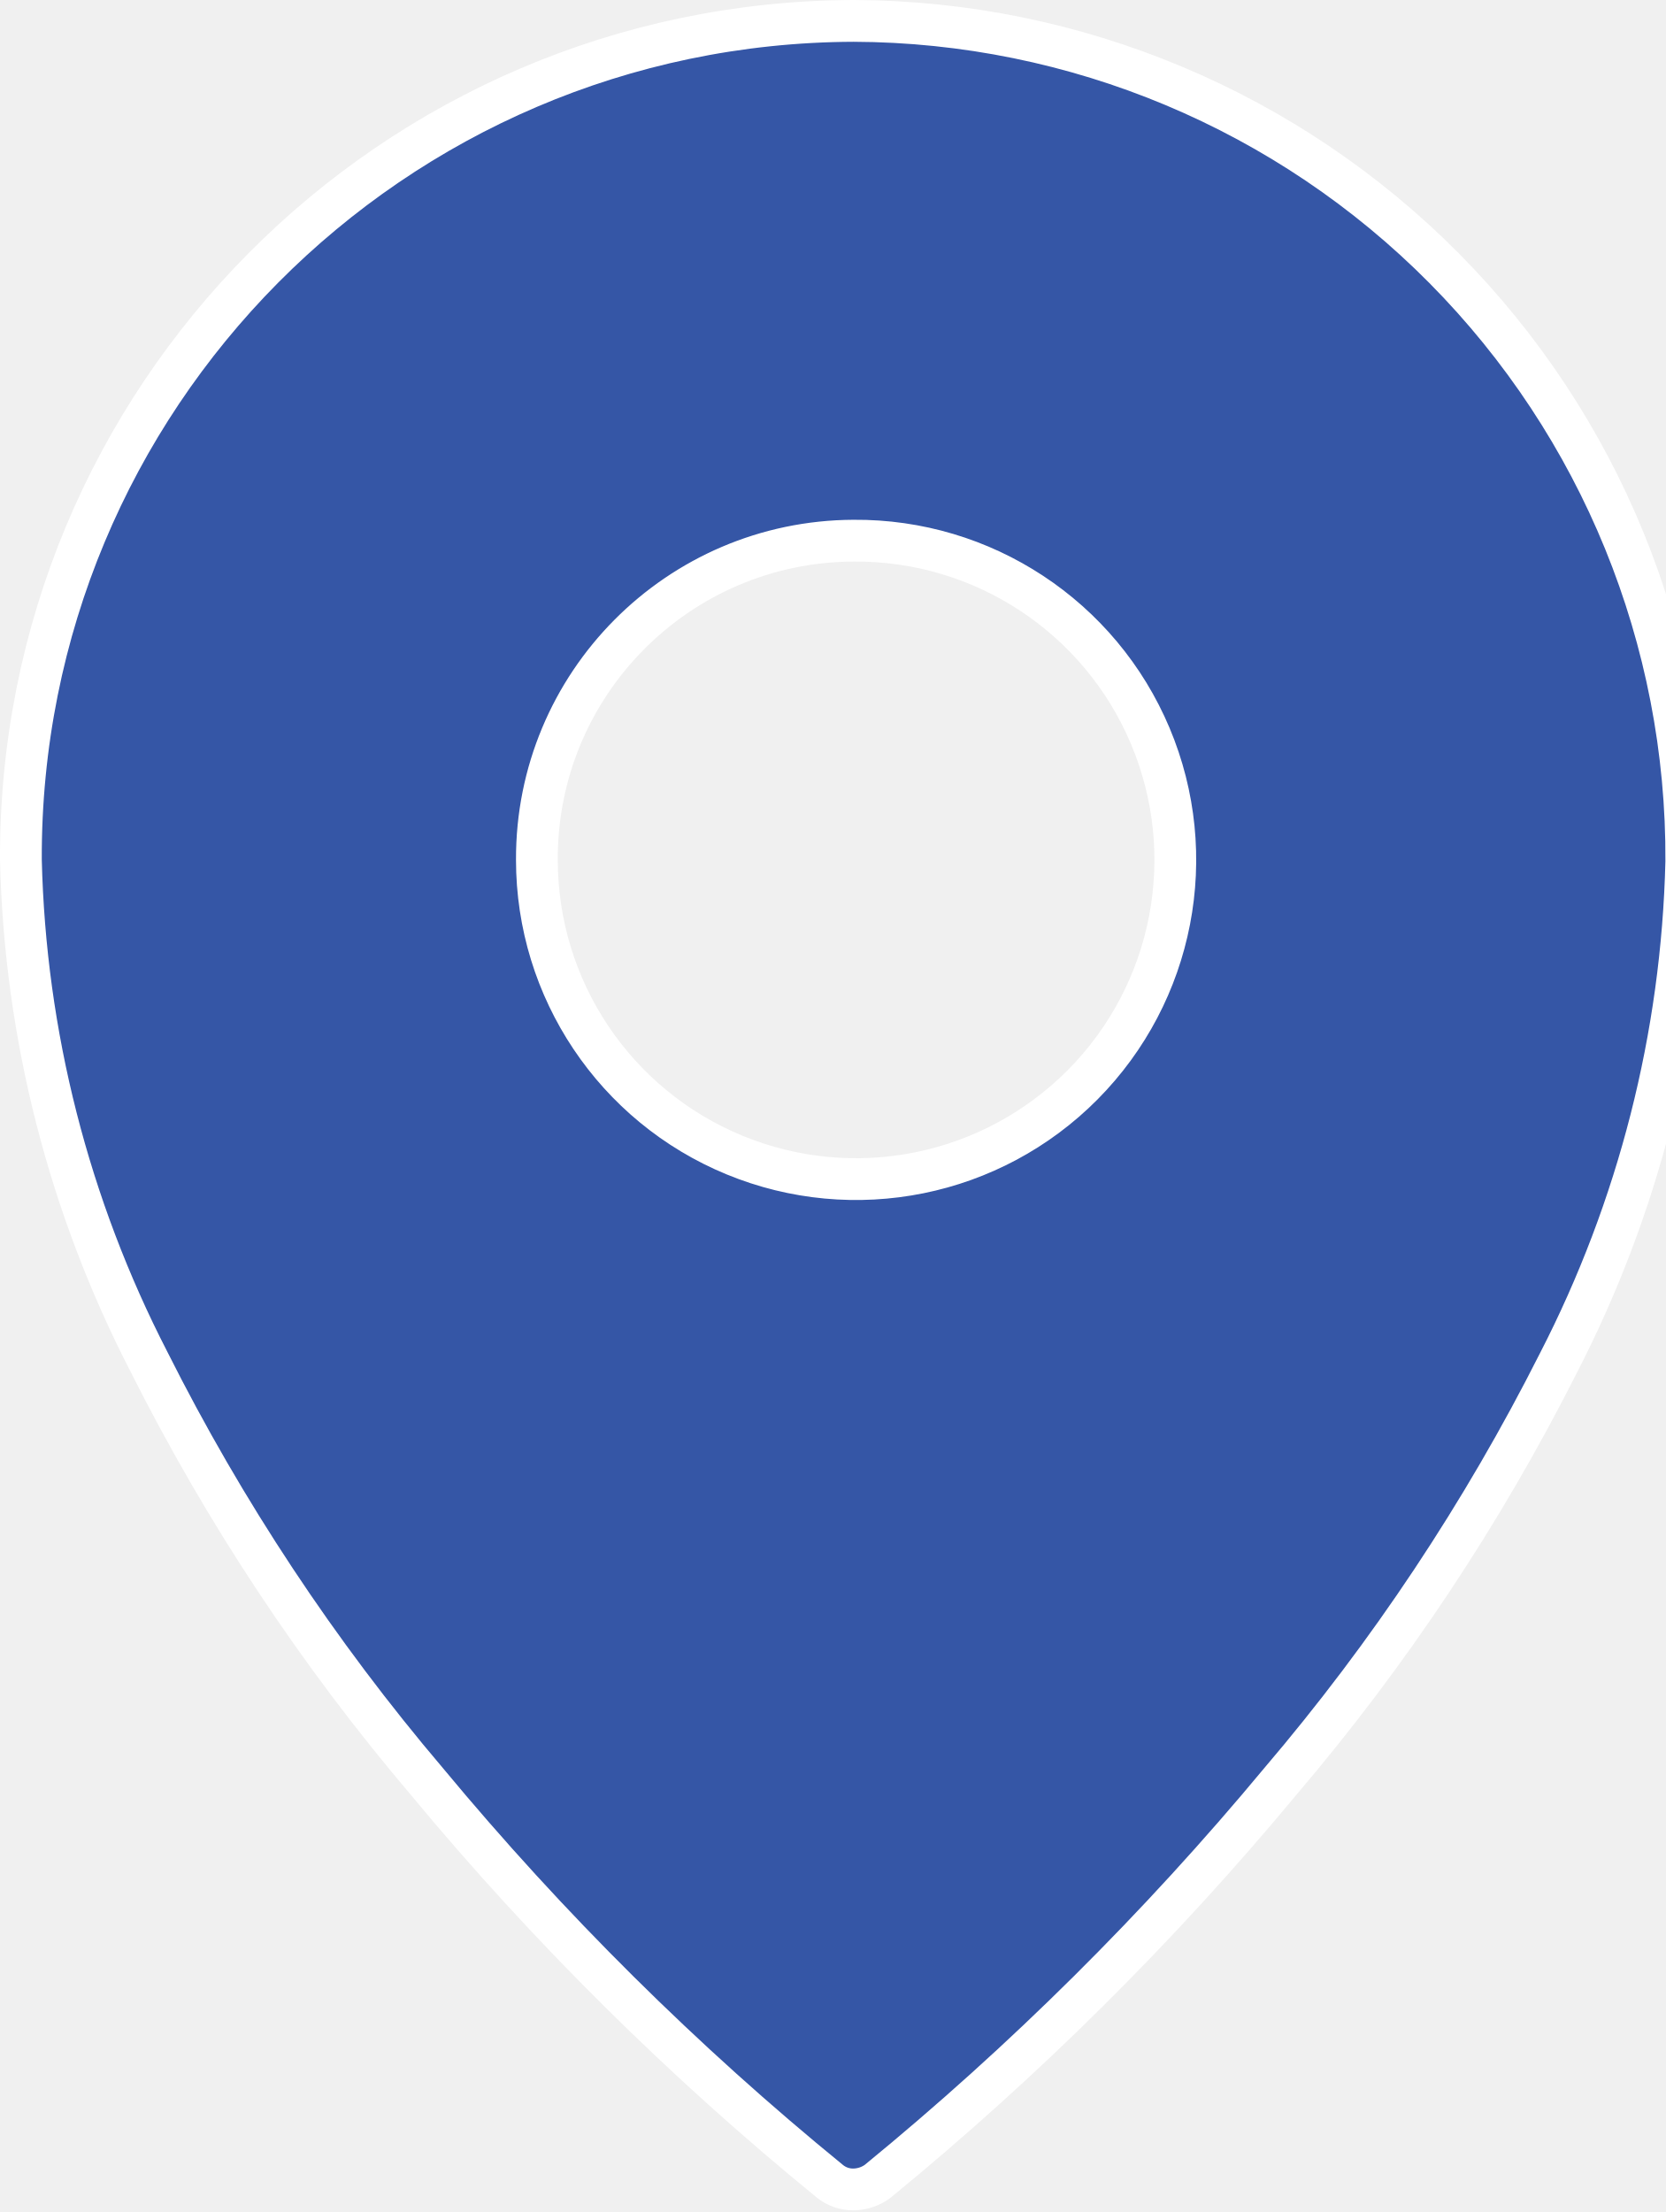
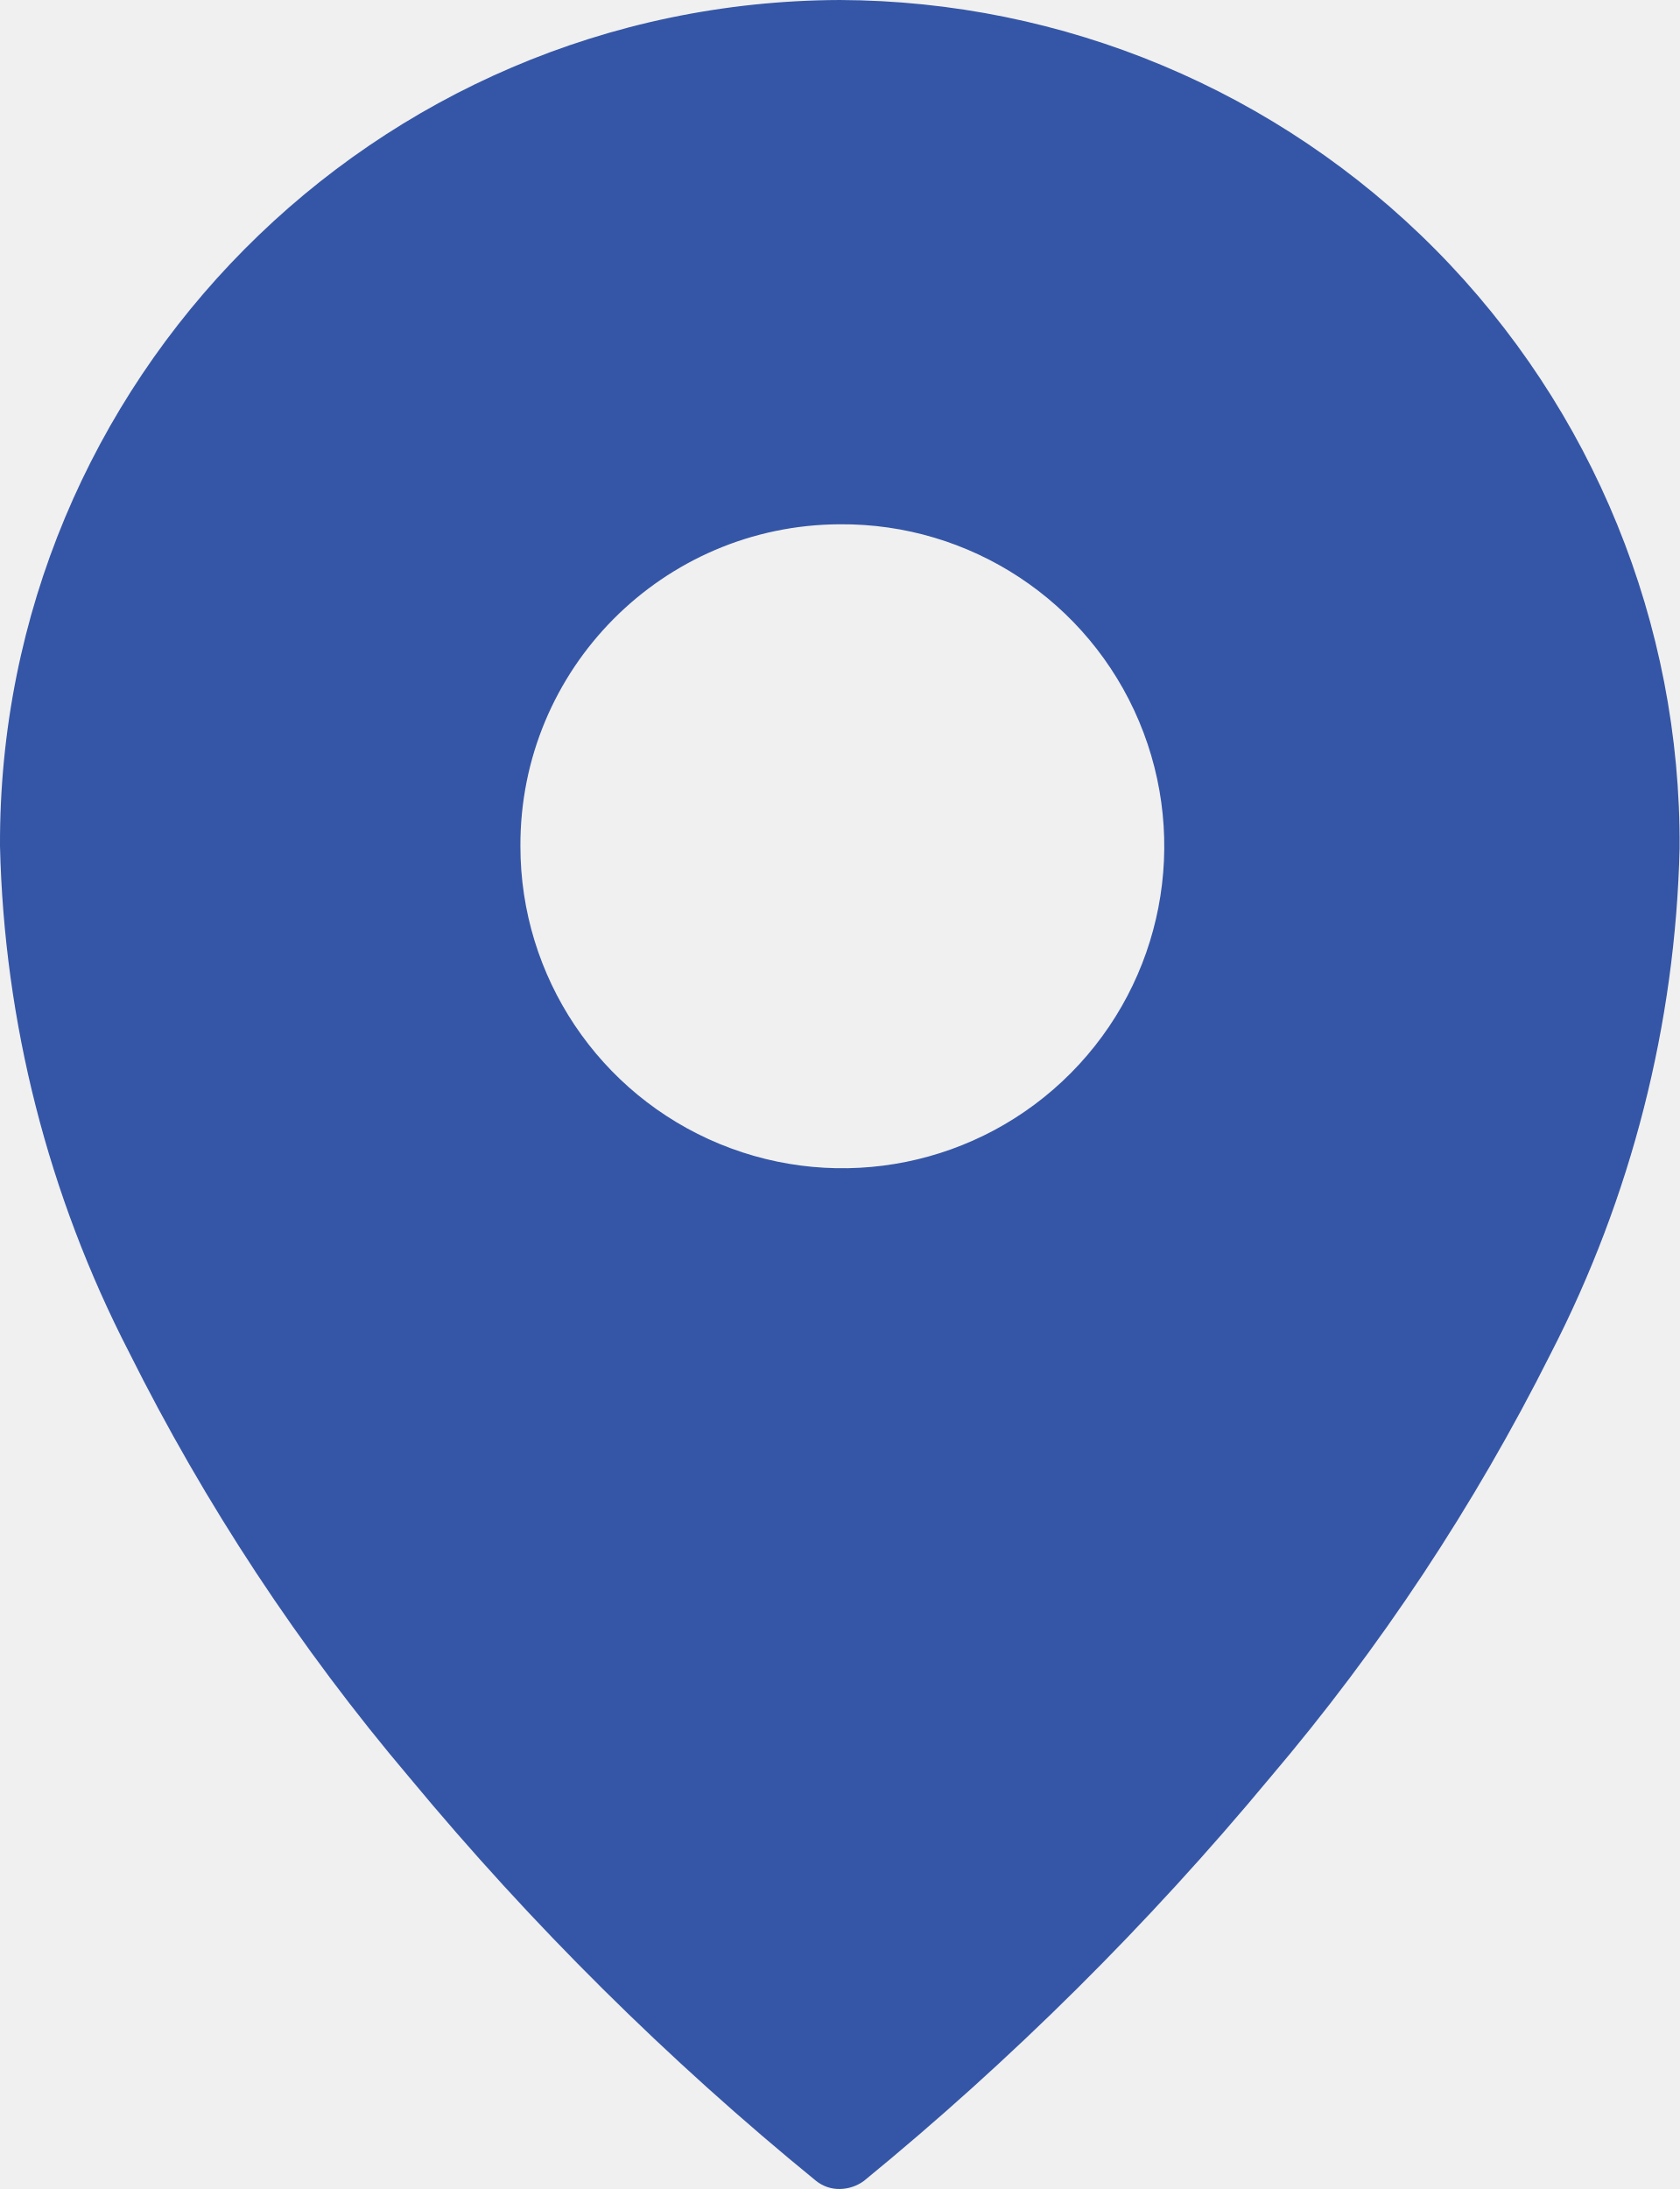
- <svg xmlns="http://www.w3.org/2000/svg" viewBox="0 0 39.86 52.94">
+ <svg xmlns="http://www.w3.org/2000/svg" viewBox="0 0 39.86 51.94">
  <defs>
-     <style>.cls-1{fill:#3556a6;stroke:#fff;stroke-miterlimit:10;}</style>
+     <style>.cls-1{fill:#3556a6;}</style>
  </defs>
  <g id="Layer_2" data-name="Layer 2">
    <g id="Layer_1-2" data-name="Layer 1">
-       <path class="cls-1" d="M20.43.5A20,20,0,0,0,.5,20.58a27.63,27.63,0,0,0,3.06,12,50.52,50.52,0,0,0,6.66,10.06,70,70,0,0,0,9.65,9.57.88.88,0,0,0,.56.19,1,1,0,0,0,.57-.19,70.93,70.93,0,0,0,9.64-9.57A50.52,50.52,0,0,0,37.3,32.62a27.63,27.63,0,0,0,3.06-12A20,20,0,0,0,20.43.5Zm0,12.44a7.64,7.64,0,1,1-7.58,7.64A7.61,7.61,0,0,1,20.43,12.94Z" />
+       <path class="cls-1" d="M19.93,0A20,20,0,0,0,0,20.08a27.63,27.63,0,0,0,3.06,12A50.52,50.52,0,0,0,9.72,42.18a70,70,0,0,0,9.65,9.57.88.88,0,0,0,.56.19,1,1,0,0,0,.57-.19,70.93,70.93,0,0,0,9.64-9.57A50.52,50.52,0,0,0,36.8,32.12a27.63,27.63,0,0,0,3.06-12A20,20,0,0,0,19.93,0Zm0,12.44a7.64,7.64,0,1,1-7.58,7.64A7.61,7.61,0,0,1,19.93,12.44Z" />
    </g>
  </g>
</svg>
